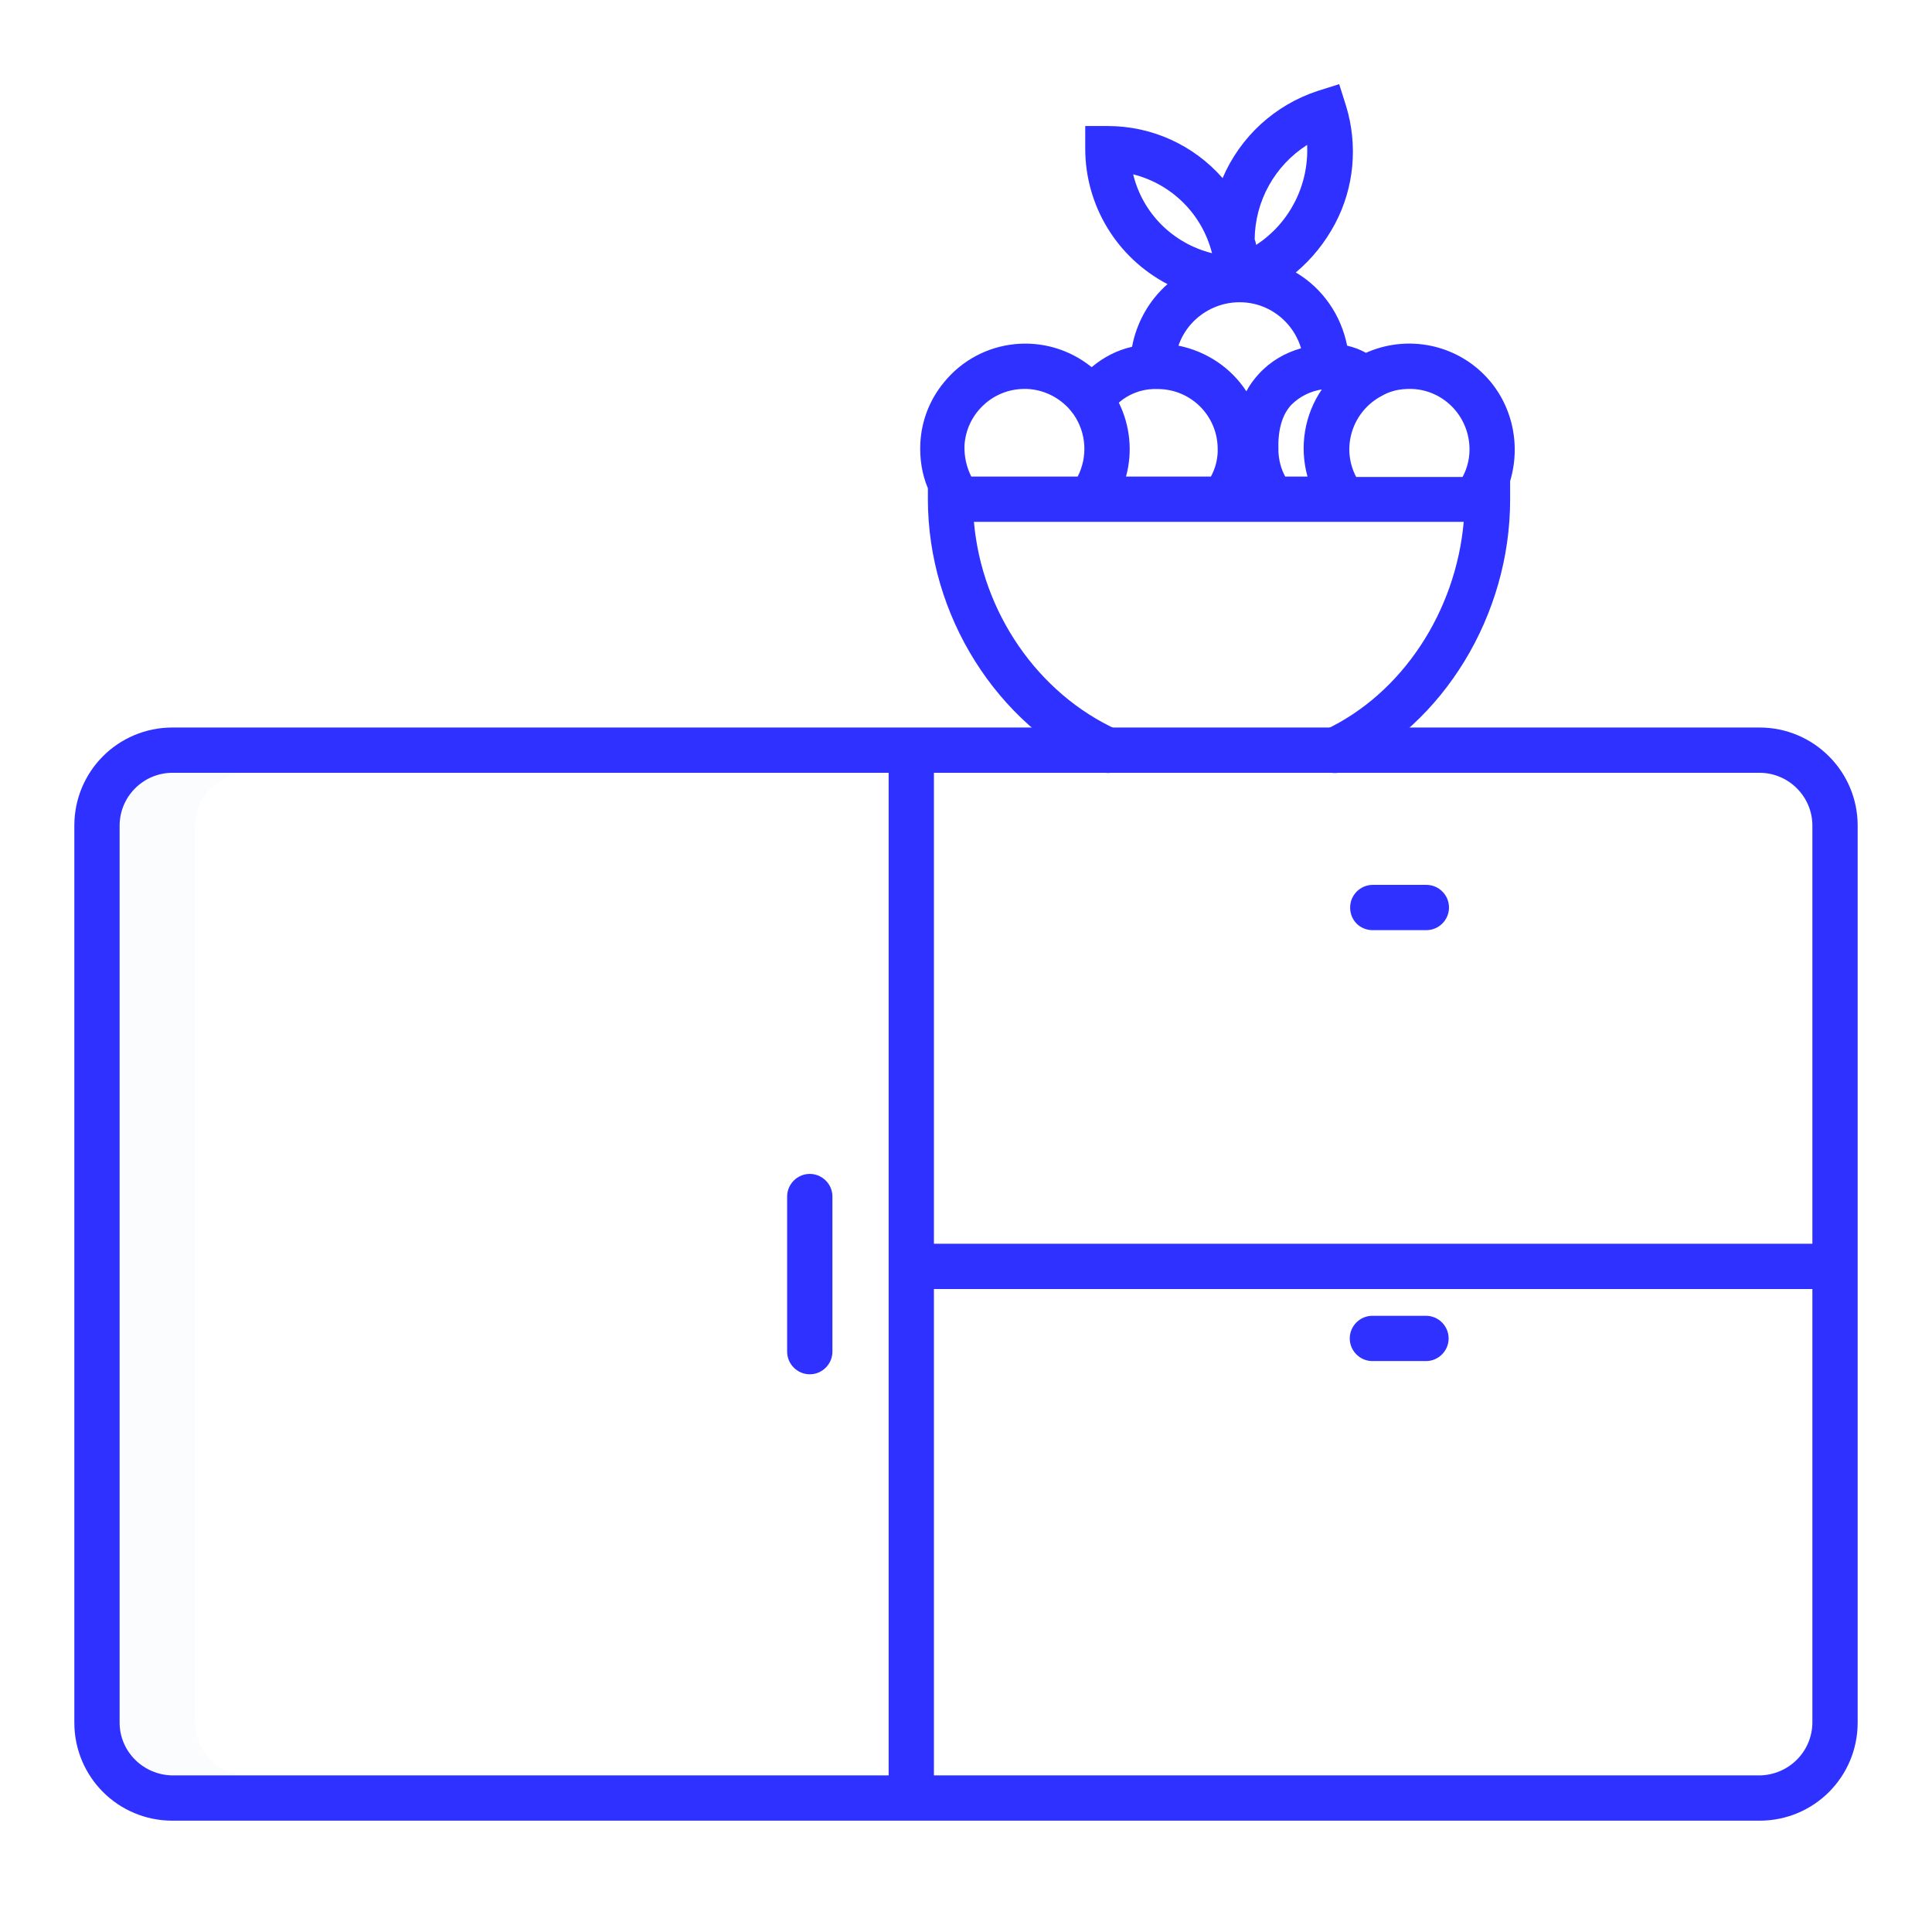
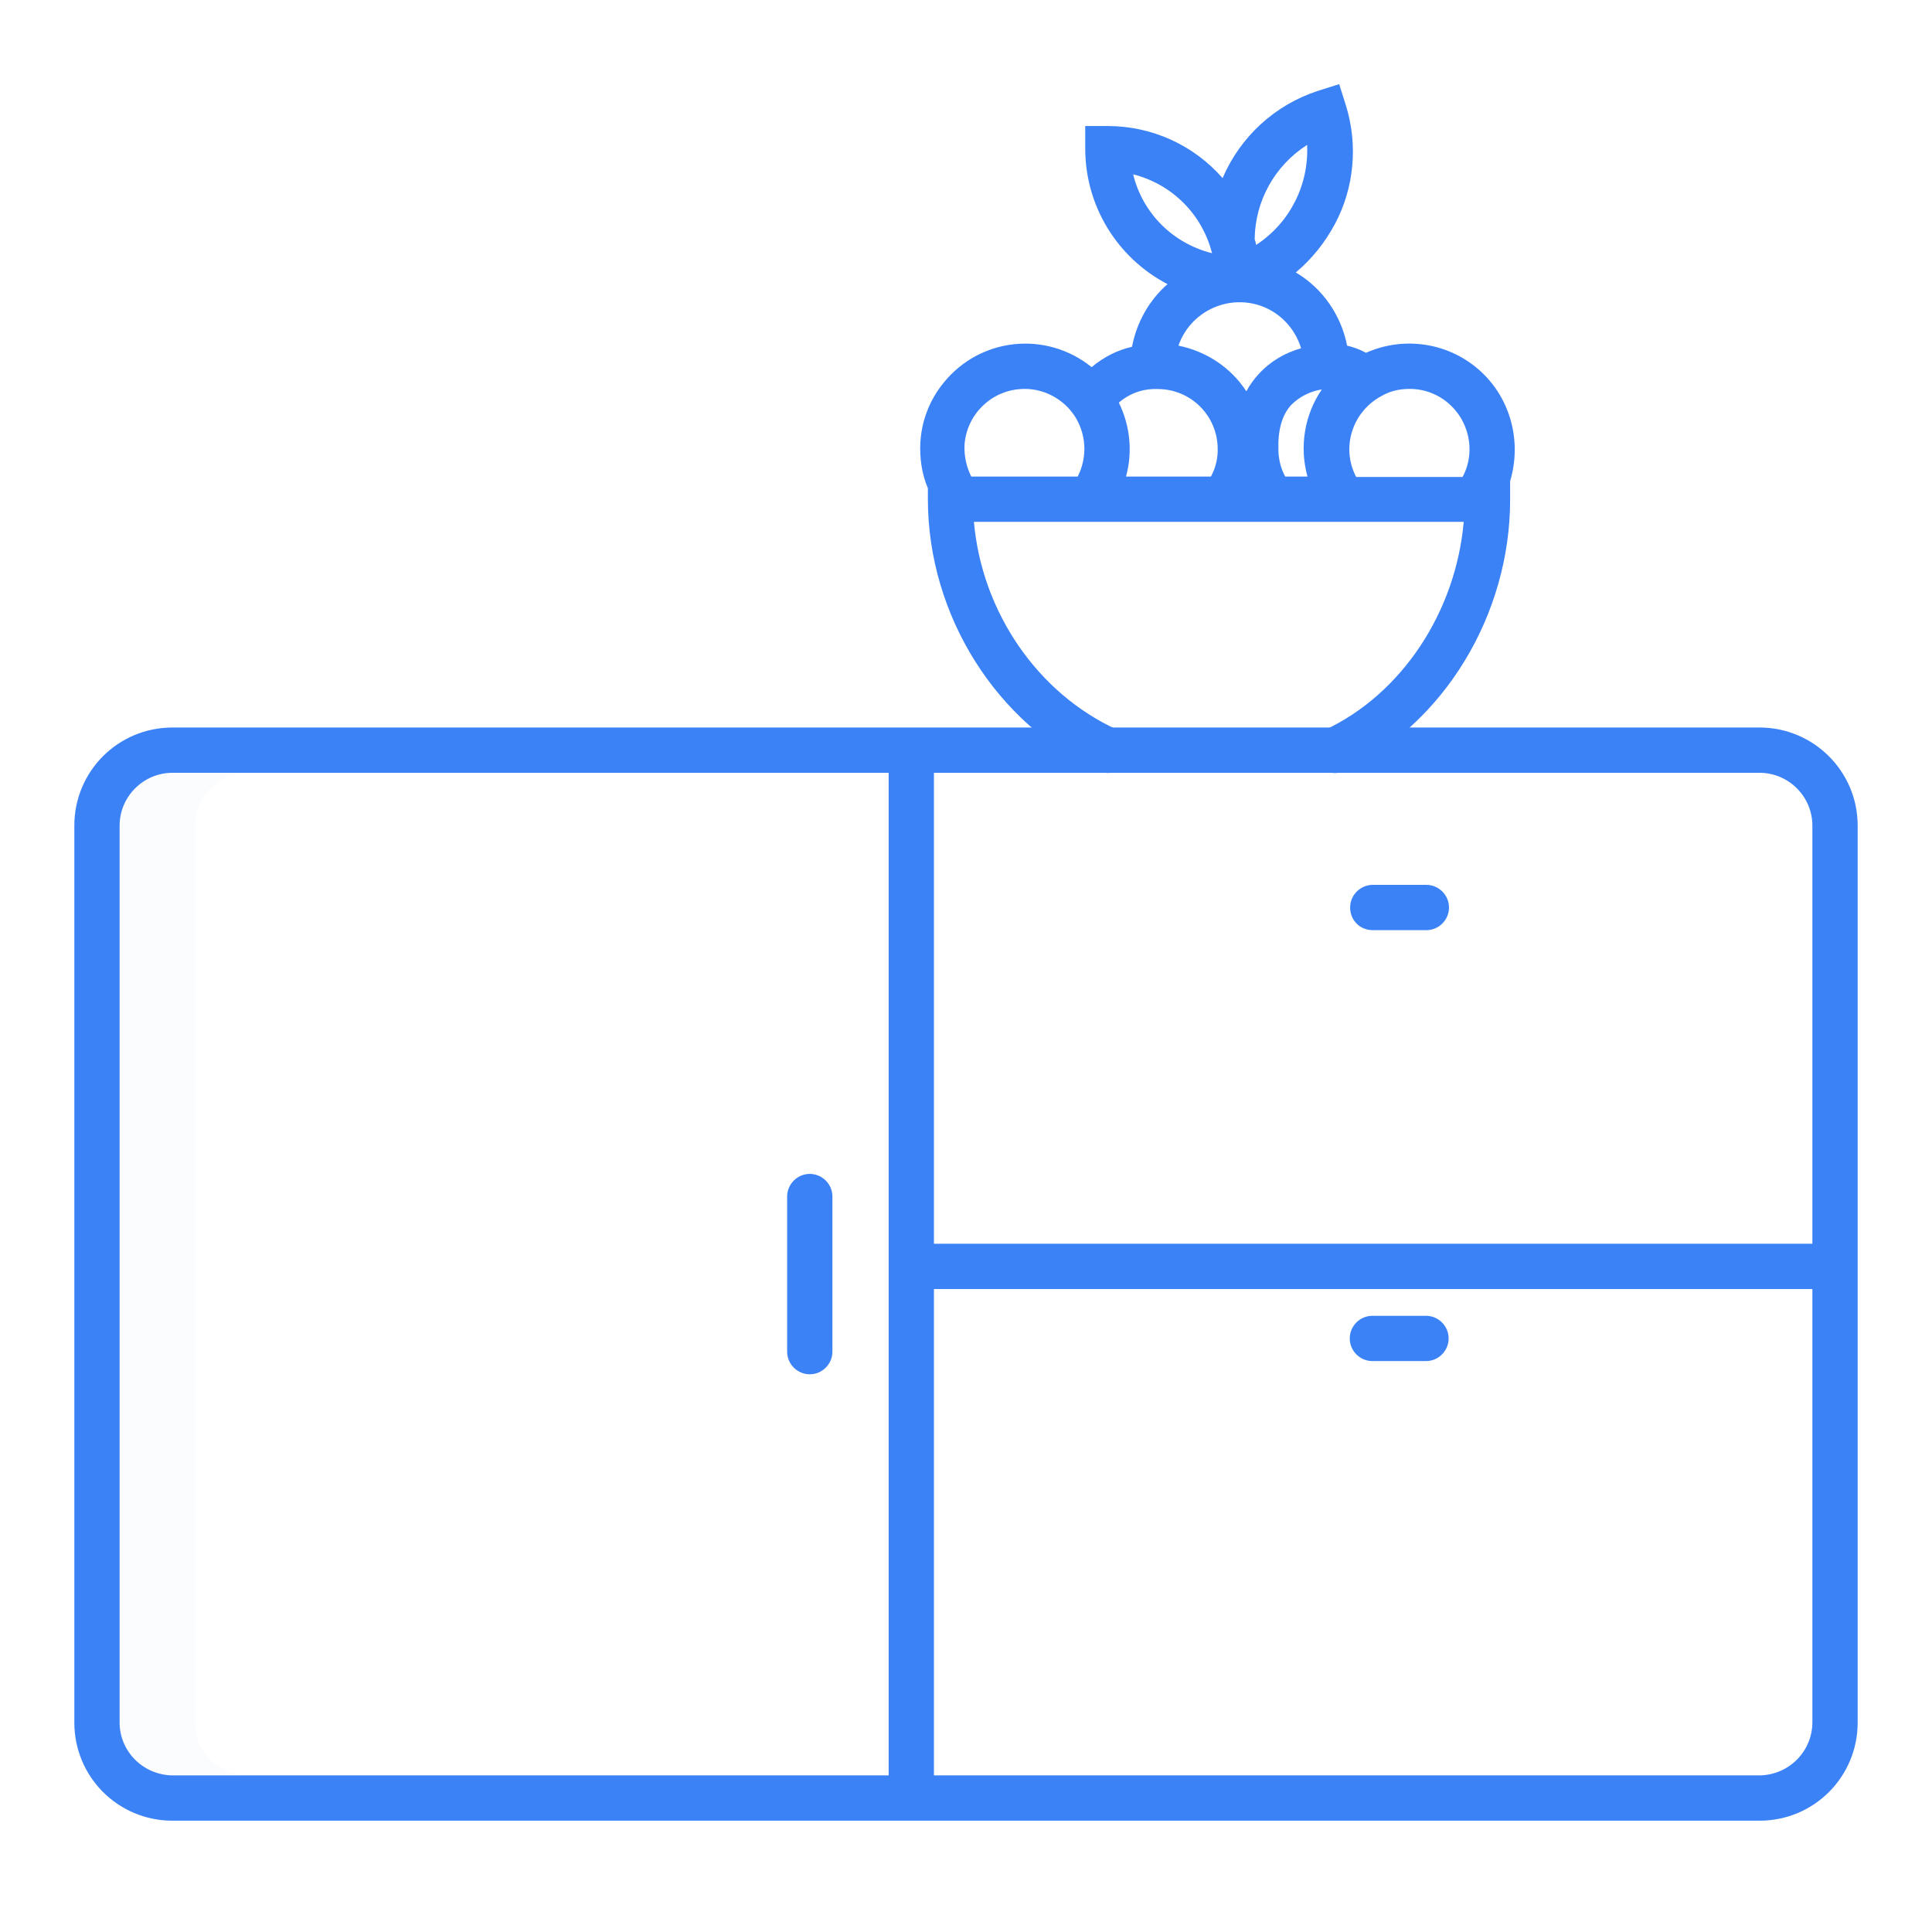
- <svg xmlns="http://www.w3.org/2000/svg" version="1.1" id="Layer_1" x="0" y="0" viewBox="0 0 512 512" style="enable-background:new 0 0 512 512" xml:space="preserve">
-   <style>.st1{fill:#2e31ff}</style>
-   <path d="M51.7 456.5V218.8c0-7.7 6.3-14 14-14h-20c-7.7 0-14 6.3-14 14v237.7c0 7.7 6.3 14 14 14h20c-7.7-.1-14-6.3-14-14z" style="opacity:.1;fill:#d4e1f4;enable-background:new" />
-   <path class="st1" d="M363.8 246.5H378c3.3 0 6-2.7 6-6s-2.7-6-6-6h-14.2c-3.3 0-6 2.7-6 6 0 3.4 2.6 6 6 6zM377.9 348.7h-14.2c-3.3 0-6 2.7-6 6s2.7 6 6 6h14.2c3.3 0 6-2.7 6-6s-2.7-6-6-6zM214.6 311.1c-3.3 0-6 2.7-6 6v41.1c0 3.3 2.7 6 6 6s6-2.7 6-6v-41.1c0-3.3-2.7-6-6-6zM392.6 98.6c-8.2-7.7-20.3-9.7-30.6-5.1-1.6-.9-3.3-1.5-5-1.9-1.6-8.1-6.5-15.2-13.6-19.4 4.3-3.6 7.8-8 10.4-12.9 5.1-9.6 6.1-20.9 2.9-31.3l-1.8-5.7-5.7 1.8A41.43 41.43 0 0 0 324 47.2c-7.7-8.8-18.8-13.8-30.4-13.8h-6v6c0 15.1 8.4 28.9 21.8 35.9-4.9 4.3-8.2 10.2-9.4 16.6-4 .9-7.6 2.8-10.7 5.4-12-9.7-29.5-7.9-39.2 4.1-3.7 4.5-5.9 10.1-6.2 16-.2 4.1.4 8.2 2 12v2.9c0 30.7 18.2 59.7 45.3 72 3 1.4 6.6 0 7.9-3s0-6.6-3-7.9c-21.1-9.6-35.9-31.2-38-55.1H387.9c-2.1 23.8-16.3 45.5-36.7 55.1-3 1.4-4.3 5-2.9 8s5 4.3 8 2.9h.1c26.2-12.4 43.8-41.3 43.8-71.9v-4.9c3.1-10.4.2-21.6-7.6-28.9zm-20.1 4.5c8.8-.6 16.3 6.1 16.9 14.9.2 2.9-.4 5.8-1.8 8.4h-28.2c-4.1-7.8-1-17.4 6.8-21.5 1.9-1.1 4.1-1.7 6.3-1.8zm-31.9 23.2c-1.1-2-1.7-4.3-1.8-6.6V119.4c-.2-5.3.9-9.4 3.4-12.1 2.2-2.2 5-3.6 8.1-4.1-4.6 6.7-6 15.2-3.8 23.1h-5.9zm-42.2 0c1.8-6.5 1.1-13.5-1.9-19.6 2.5-2.2 5.8-3.5 9.1-3.6h1.2c8.8 0 15.9 7.1 15.9 15.9v.8c-.1 2.3-.7 4.5-1.8 6.5h-22.5zm35.2-27.2c-1.3 1.4-2.4 2.9-3.3 4.6-4.1-6.3-10.6-10.6-18-12.1C315.4 82.7 325.1 78 334 81c5.2 1.8 9.2 6 10.8 11.3-4.3 1.2-8.2 3.5-11.2 6.8zm12.8-60.7c.5 10.6-4.6 20.7-13.5 26.5-.1-.5-.2-1-.4-1.5.1-10.1 5.3-19.5 13.9-25zm-46.1 7.8c10.3 2.6 18.3 10.6 20.9 20.9-10.4-2.6-18.4-10.6-20.9-20.9zM255.6 118c.5-8 6.9-14.4 14.9-14.9 4.4-.3 8.7 1.3 11.9 4.3.8.7 1.5 1.6 2.1 2.4 3.4 4.9 3.8 11.2 1.1 16.5h-28.2c-1.3-2.6-1.9-5.4-1.8-8.3z" />
-   <path class="st1" d="M466.3 192.8H45.7c-14.4 0-26 11.6-26 26v237.7c0 14.4 11.6 26 26 26h420.6c14.4 0 26-11.6 26-26V218.8c0-14.4-11.7-26-26-26zm14 26v110.8H247.5V204.8h218.8c7.7 0 14 6.3 14 14zM31.7 456.5V218.8c0-7.7 6.3-14 14-14h189.8v265.7H45.7c-7.7-.1-14-6.3-14-14zm434.6 14H247.5V341.6h232.8v114.8c0 7.8-6.3 14-14 14.1z" />
+ <svg xmlns="http://www.w3.org/2000/svg" version="1.1" id="Layer_1" x="0px" y="0px" viewBox="0 0 512 512" style="enable-background:new 0 0 512 512;" xml:space="preserve">
+   <style type="text/css">
+ 	.st0{opacity:0.1;fill:#D4E1F4;enable-background:new    ;}
+ 	.st1{fill:#3B82F6;}
+ </style>
+   <path class="st0" d="M51.7,456.5V218.8c0-7.7,6.3-14,14-14h-20c-7.7,0-14,6.3-14,14v237.7c0,7.7,6.3,14,14,14h20  C58,470.4,51.7,464.2,51.7,456.5z" />
+   <path class="st1" d="M363.8,246.5H378c3.3,0,6-2.7,6-6s-2.7-6-6-6h-14.2c-3.3,0-6,2.7-6,6C357.8,243.9,360.4,246.5,363.8,246.5z   M377.9,348.7h-14.2c-3.3,0-6,2.7-6,6s2.7,6,6,6h14.2c3.3,0,6-2.7,6-6S381.2,348.7,377.9,348.7z M214.6,311.1c-3.3,0-6,2.7-6,6v41.1  c0,3.3,2.7,6,6,6s6-2.7,6-6v-41.1C220.6,313.8,217.9,311.1,214.6,311.1z M392.6,98.6c-8.2-7.7-20.3-9.7-30.6-5.1  c-1.6-0.9-3.3-1.5-5-1.9c-1.6-8.1-6.5-15.2-13.6-19.4c4.3-3.6,7.8-8,10.4-12.9c5.1-9.6,6.1-20.9,2.9-31.3l-1.8-5.7l-5.7,1.8  c-11.3,3.7-20.5,12.1-25.2,23.1c-7.7-8.8-18.8-13.8-30.4-13.8h-6v6c0,15.1,8.4,28.9,21.8,35.9c-4.9,4.3-8.2,10.2-9.4,16.6  c-4,0.9-7.6,2.8-10.7,5.4c-12-9.7-29.5-7.9-39.2,4.1c-3.7,4.5-5.9,10.1-6.2,16c-0.2,4.1,0.4,8.2,2,12v2.9c0,30.7,18.2,59.7,45.3,72  c3,1.4,6.6,0,7.9-3s0-6.6-3-7.9c-21.1-9.6-35.9-31.2-38-55.1h129.8c-2.1,23.8-16.3,45.5-36.7,55.1c-3,1.4-4.3,5-2.9,8s5,4.3,8,2.9  h0.1c26.2-12.4,43.8-41.3,43.8-71.9v-4.9C403.3,117.1,400.4,105.9,392.6,98.6L392.6,98.6z M372.5,103.1c8.8-0.6,16.3,6.1,16.9,14.9  c0.2,2.9-0.4,5.8-1.8,8.4h-28.2c-4.1-7.8-1-17.4,6.8-21.5C368.1,103.8,370.3,103.2,372.5,103.1L372.5,103.1z M340.6,126.3  c-1.1-2-1.7-4.3-1.8-6.6v-0.3c-0.2-5.3,0.9-9.4,3.4-12.1c2.2-2.2,5-3.6,8.1-4.1c-4.6,6.7-6,15.2-3.8,23.1H340.6L340.6,126.3z   M298.4,126.3c1.8-6.5,1.1-13.5-1.9-19.6c2.5-2.2,5.8-3.5,9.1-3.6h1.2c8.8,0,15.9,7.1,15.9,15.9v0.8c-0.1,2.3-0.7,4.5-1.8,6.5  L298.4,126.3L298.4,126.3z M333.6,99.1c-1.3,1.4-2.4,2.9-3.3,4.6c-4.1-6.3-10.6-10.6-18-12.1C315.4,82.7,325.1,78,334,81  c5.2,1.8,9.2,6,10.8,11.3C340.5,93.5,336.6,95.8,333.6,99.1L333.6,99.1z M346.4,38.4c0.5,10.6-4.6,20.7-13.5,26.5  c-0.1-0.5-0.2-1-0.4-1.5C332.6,53.3,337.8,43.9,346.4,38.4z M300.3,46.2c10.3,2.6,18.3,10.6,20.9,20.9  C310.8,64.5,302.8,56.5,300.3,46.2z M255.6,118c0.5-8,6.9-14.4,14.9-14.9c4.4-0.3,8.7,1.3,11.9,4.3c0.8,0.7,1.5,1.6,2.1,2.4  c3.4,4.9,3.8,11.2,1.1,16.5h-28.2C256.1,123.7,255.5,120.9,255.6,118L255.6,118z" />
+   <path class="st1" d="M466.3,192.8H45.7c-14.4,0-26,11.6-26,26v237.7c0,14.4,11.6,26,26,26h420.6c14.4,0,26-11.6,26-26V218.8  C492.3,204.4,480.6,192.8,466.3,192.8L466.3,192.8z M480.3,218.8v110.8H247.5V204.8h218.8C474,204.8,480.3,211.1,480.3,218.8z   M31.7,456.5V218.8c0-7.7,6.3-14,14-14h189.8v265.7H45.7C38,470.4,31.7,464.2,31.7,456.5z M466.3,470.5H247.5V341.6h232.8v114.8  C480.3,464.2,474,470.4,466.3,470.5L466.3,470.5z" />
</svg>
